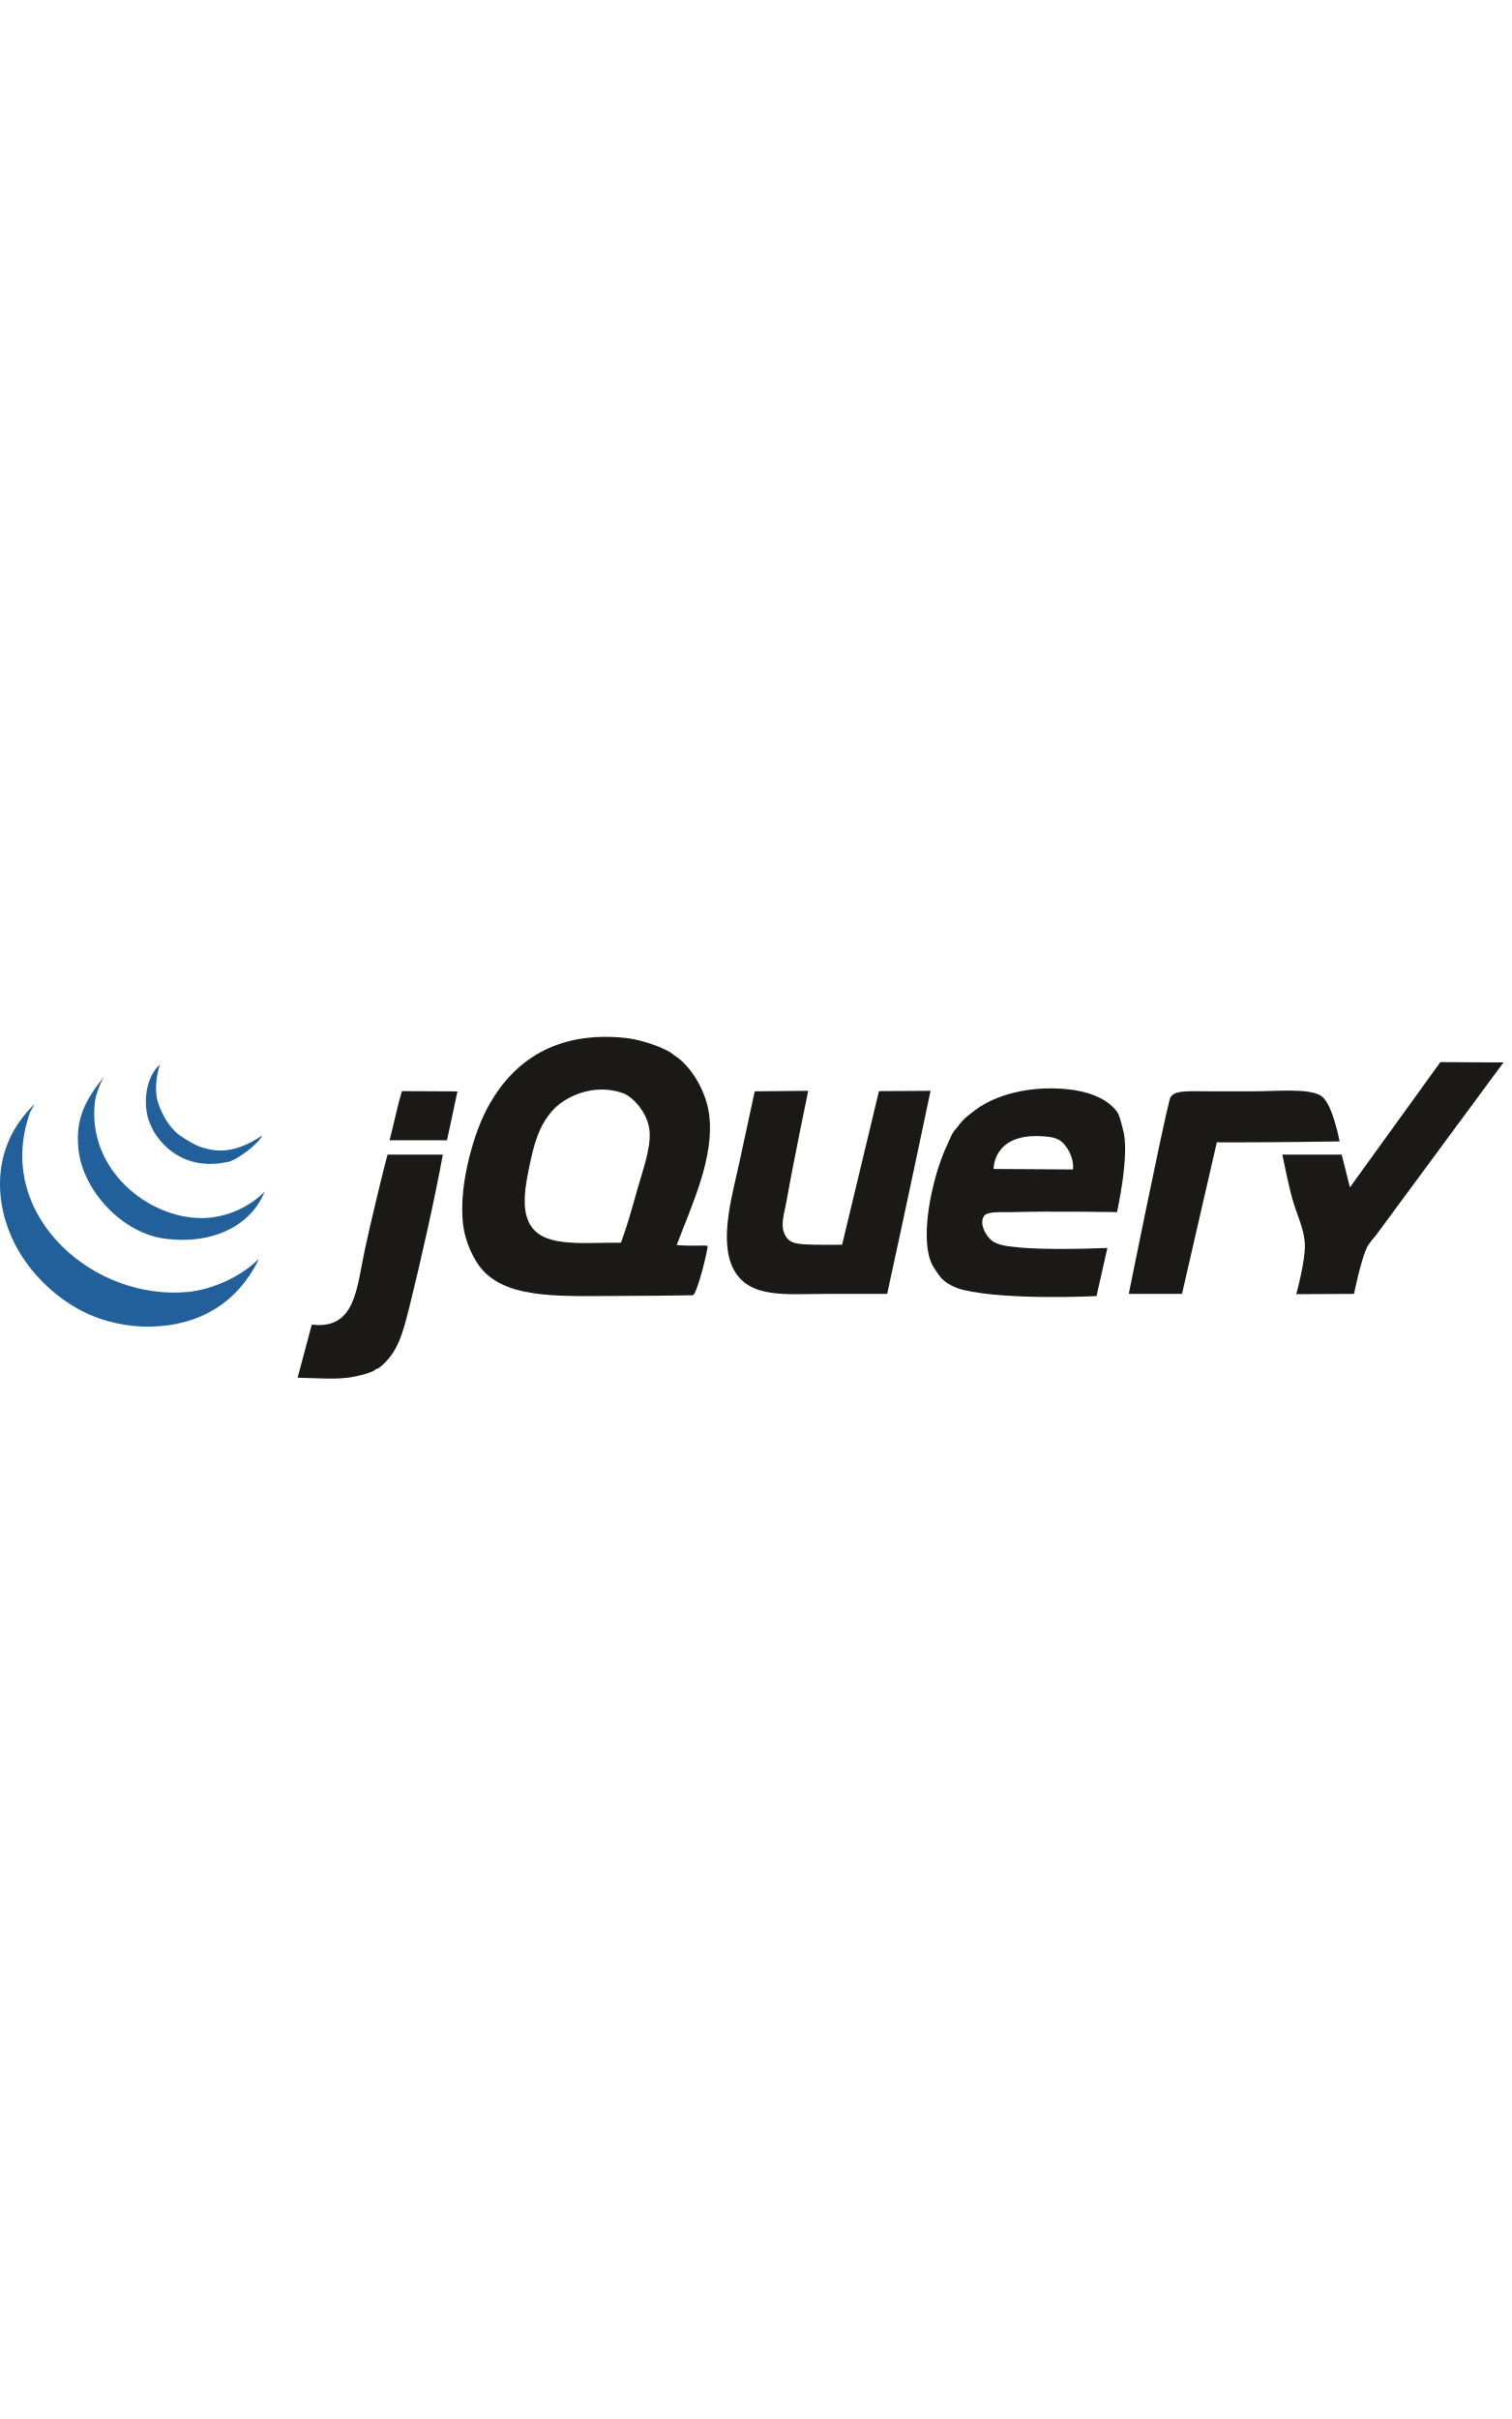
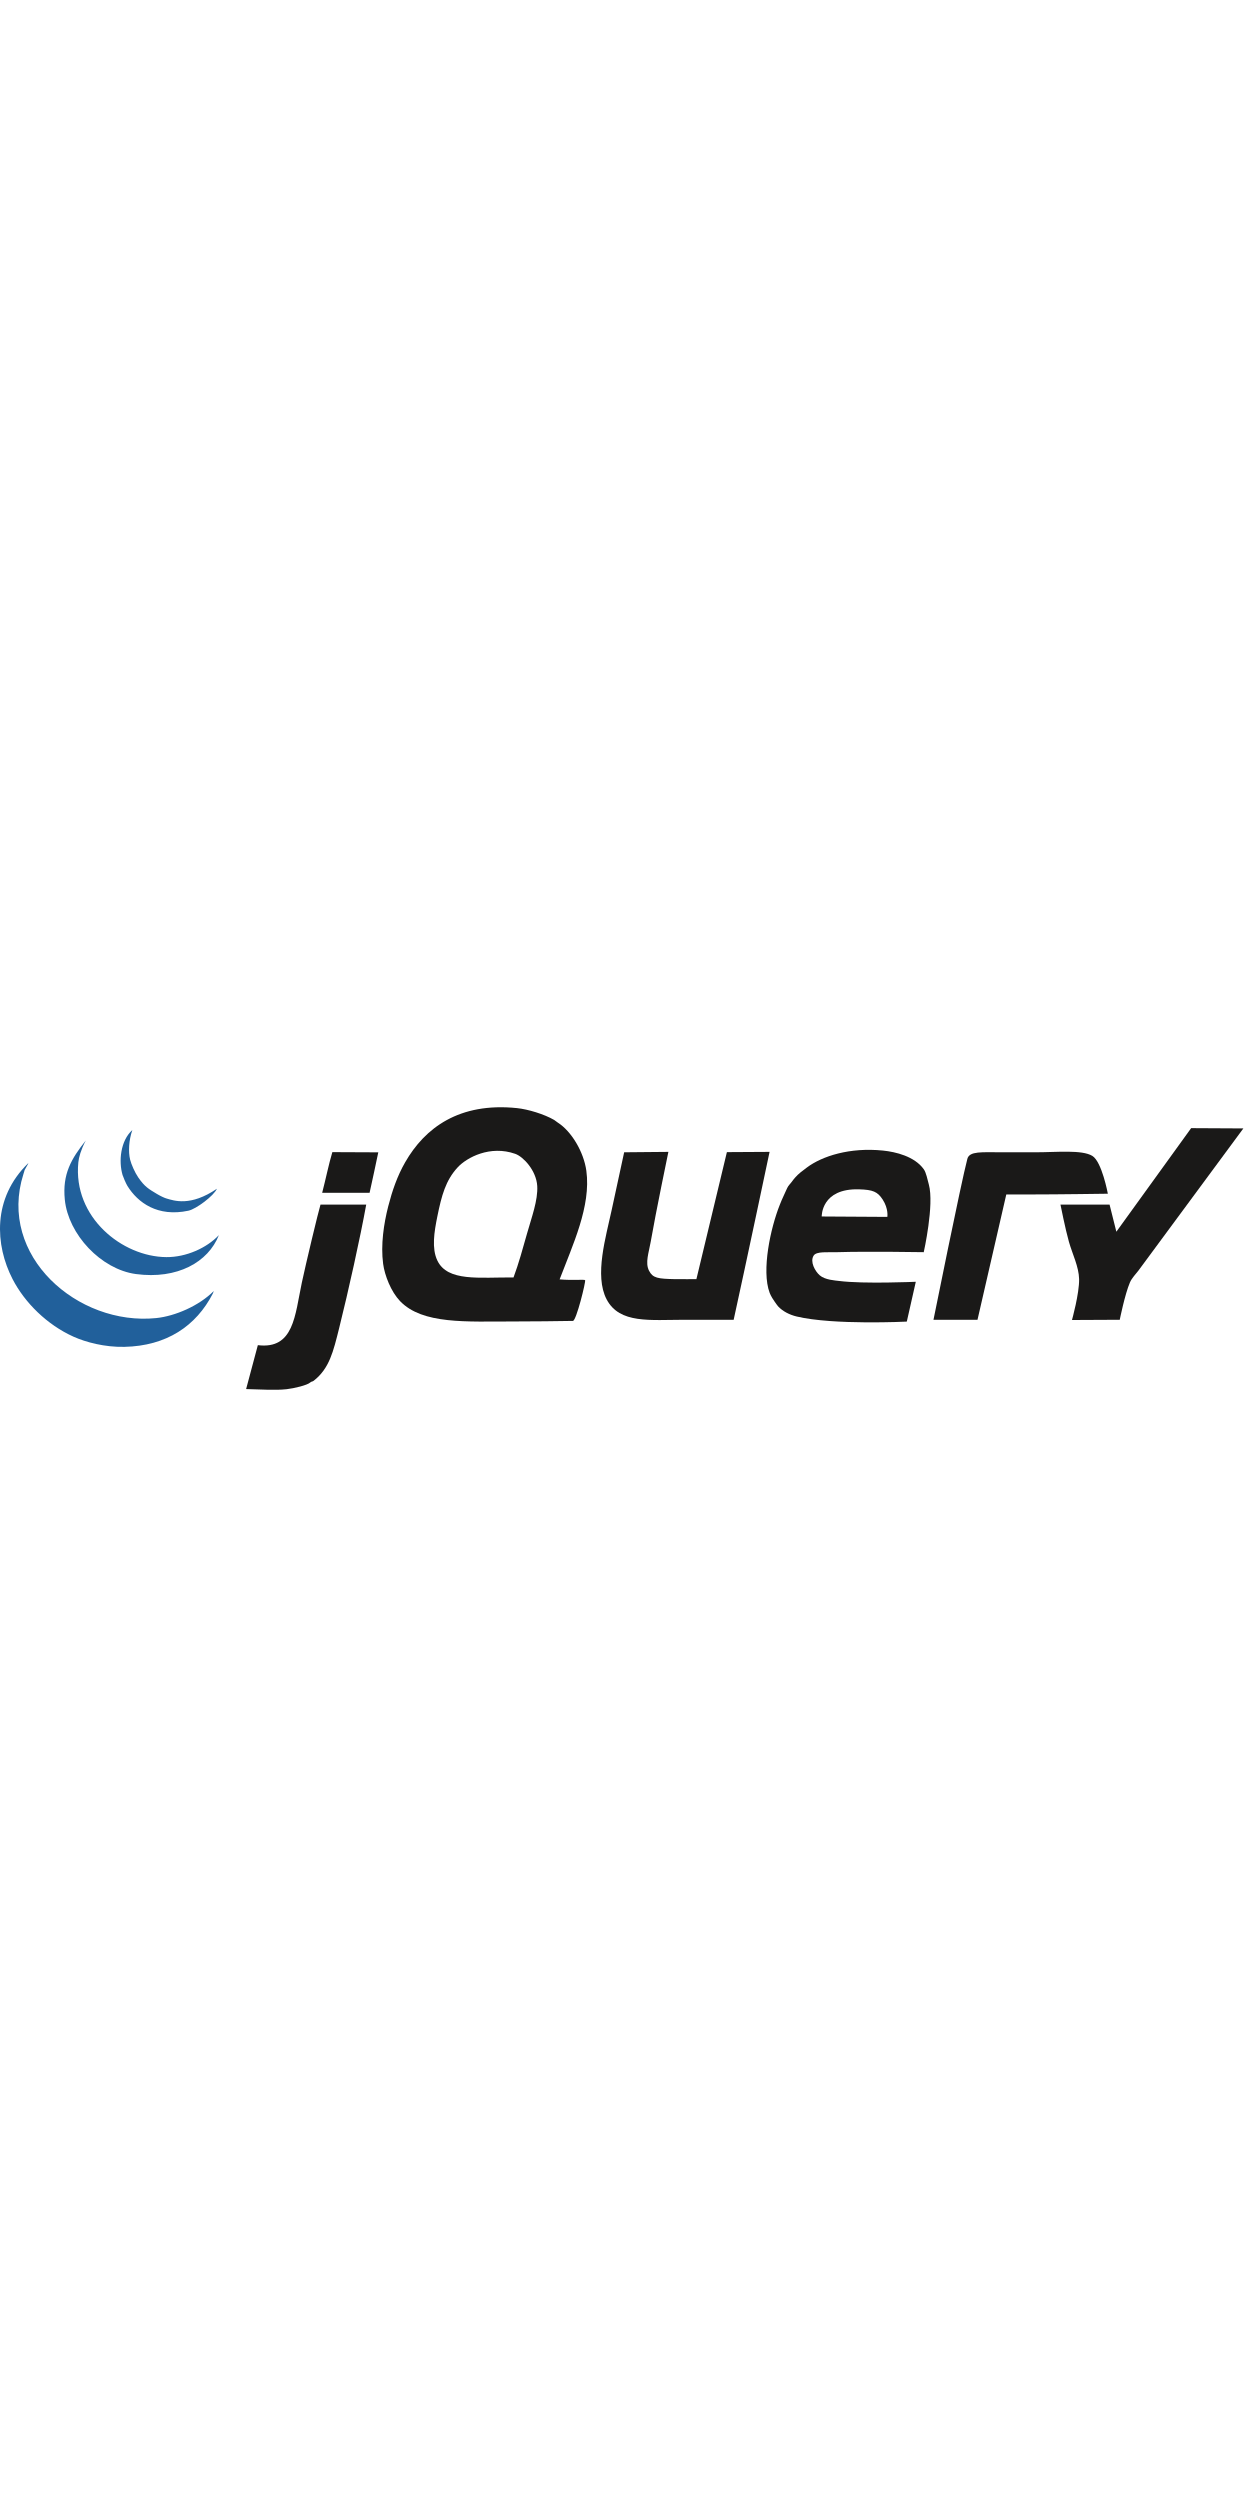
- <svg xmlns="http://www.w3.org/2000/svg" width="2000" height="3200" viewBox="0 0 162 37" fill="none">
+ <svg xmlns="http://www.w3.org/2000/svg" width="1400" height="2800" viewBox="0 0 162 37" fill="none">
  <path fill-rule="evenodd" clip-rule="evenodd" d="M154.373 2.707L161.139 2.744C161.139 2.744 148.56 19.789 147.533 21.178C147.199 21.628 146.692 22.113 146.435 22.714C145.786 24.226 145.119 27.542 145.119 27.542L138.928 27.573C138.928 27.573 139.891 24.117 139.852 22.275C139.817 20.667 138.996 19.061 138.535 17.447C138.07 15.815 137.438 12.619 137.438 12.619H143.802L144.68 16.131L154.373 2.707Z" fill="#1A1918" />
  <path fill-rule="evenodd" clip-rule="evenodd" d="M141.561 6.301C142.81 7.054 143.576 11.206 143.576 11.206C143.576 11.206 137.043 11.302 133.487 11.302H130.415L126.684 27.542H120.979C120.979 27.542 124.529 9.894 125.368 6.694C125.64 5.658 127.229 5.836 129.912 5.836H134.198C136.966 5.836 140.201 5.483 141.561 6.301Z" fill="#1A1918" />
  <path fill-rule="evenodd" clip-rule="evenodd" d="M114.998 14.21C114.998 14.21 115.176 13.168 114.395 11.961C113.728 10.932 113.111 10.693 111.356 10.638C106.398 10.482 106.494 14.156 106.494 14.156L114.998 14.21ZM120.375 10.004C121.102 12.624 119.717 18.782 119.717 18.782C119.717 18.782 112.485 18.661 108.525 18.782C107.293 18.819 105.819 18.648 105.452 19.221C104.936 20.024 105.64 21.26 106.238 21.782C106.925 22.383 108.263 22.451 108.744 22.512C111.959 22.921 118.688 22.618 118.688 22.618L117.522 27.779C117.522 27.779 108.013 28.256 103.257 27.121C102.318 26.897 101.438 26.445 100.843 25.804C100.681 25.629 100.54 25.39 100.387 25.183C100.264 25.019 99.906 24.477 99.746 24.049C98.66 21.154 99.873 15.608 101.063 12.637C101.201 12.293 101.374 11.856 101.557 11.485C101.785 11.022 101.978 10.5 102.16 10.223C102.283 10.032 102.435 9.909 102.562 9.729C102.709 9.516 102.88 9.31 103.038 9.126C103.477 8.617 103.975 8.257 104.574 7.809C106.556 6.326 110.142 5.173 114.45 5.615C116.071 5.781 118.521 6.361 119.717 8.029C120.037 8.474 120.195 9.358 120.375 10.004Z" fill="#1A1918" />
  <path fill-rule="evenodd" clip-rule="evenodd" d="M94.205 5.816L99.737 5.783C99.737 5.783 96.654 20.41 95.083 27.542H88.718C84.27 27.542 80.309 28.093 78.624 24.909C76.989 21.817 78.549 16.732 79.282 13.277C79.8 10.833 80.891 5.836 80.891 5.836L86.623 5.783C86.623 5.783 85.003 13.563 84.329 17.447C84.088 18.839 83.59 20.149 84.11 21.178C84.604 22.157 85.295 22.227 87.402 22.275C88.069 22.291 90.255 22.275 90.255 22.275L94.205 5.816Z" fill="#1A1918" />
  <path fill-rule="evenodd" clip-rule="evenodd" d="M68.309 16.35C68.888 14.291 69.733 12.06 69.626 10.205C69.51 8.221 67.846 6.415 66.773 6.036C63.541 4.894 60.514 6.49 59.312 7.791C57.755 9.477 57.229 11.445 56.678 14.155C56.268 16.168 55.932 18.292 56.678 19.861C57.999 22.635 62.118 22.03 66.553 22.056C67.212 20.292 67.756 18.31 68.309 16.35ZM75.99 8.23C76.622 12.825 74.197 17.897 72.527 22.308C74.23 22.462 75.722 22.284 75.83 22.411C75.942 22.576 74.689 27.676 74.252 27.689C72.9 27.724 68.421 27.762 66.553 27.762C60.459 27.762 54.758 28.159 51.85 25.128C50.669 23.897 49.853 21.786 49.655 20.3C49.326 17.82 49.739 15.09 50.314 12.839C50.834 10.806 51.501 8.888 52.508 7.133C55.069 2.662 59.524 -0.656 66.992 0.11C68.441 0.26 70.521 0.894 71.82 1.646C71.91 1.699 72.224 1.949 72.297 1.993C74.052 3.11 75.652 5.777 75.99 8.23Z" fill="#1A1918" />
  <path fill-rule="evenodd" clip-rule="evenodd" d="M49.026 5.843C48.657 7.521 48.288 9.424 47.9 11.083H41.755C42.231 9.244 42.596 7.416 43.072 5.816C45.038 5.816 46.866 5.843 49.026 5.843Z" fill="#1A1918" />
  <path fill-rule="evenodd" clip-rule="evenodd" d="M41.536 12.619H47.461C46.686 16.908 45.152 23.825 43.95 28.64C43.197 31.653 42.694 33.852 40.658 35.443C40.475 35.586 40.37 35.518 40.219 35.662C39.843 36.02 38.108 36.435 37.147 36.54C35.584 36.709 33.817 36.562 31.897 36.523C32.4 34.686 32.968 32.48 33.416 30.834C38.097 31.401 38.215 26.976 39.121 22.715C39.646 20.252 41.235 13.607 41.536 12.619Z" fill="#1A1918" />
  <path fill-rule="evenodd" clip-rule="evenodd" d="M27.71 23.812L27.583 24.141C25.419 28.354 21.585 30.939 16.116 31.053C13.559 31.106 11.123 30.45 9.532 29.737C6.098 28.194 3.21 25.332 1.632 22.275C-0.631 17.893 -1.039 11.796 3.666 7.243C3.739 7.243 3.096 8.23 3.168 8.23L3.039 8.651C-0.352 19.266 10.094 28.363 20.248 27.323C22.689 27.073 25.801 25.736 27.71 23.812Z" fill="#21609B" />
  <path fill-rule="evenodd" clip-rule="evenodd" d="M21.565 19.422C24.12 19.44 26.788 18.246 28.368 16.57C26.986 20.079 22.983 22.334 17.615 21.617C13.12 21.016 8.839 16.493 8.398 11.961C8.075 8.663 9.225 6.694 11.119 4.306C10.461 5.555 10.215 6.518 10.153 7.133C9.434 14.267 15.853 19.385 21.565 19.422Z" fill="#21609B" />
  <path fill-rule="evenodd" clip-rule="evenodd" d="M28.112 10.561C27.714 11.472 25.428 13.192 24.418 13.407C20.42 14.259 17.859 12.363 16.518 10.205C16.318 9.883 15.949 9.003 15.883 8.779C15.363 7.01 15.602 4.335 17.154 2.95C16.687 4.267 16.619 5.796 16.864 6.79C17.014 7.392 17.468 8.441 17.922 9.101C18.749 10.304 19.274 10.596 20.336 11.235C20.815 11.522 21.328 11.753 21.55 11.816C22.557 12.112 24.683 12.894 28.112 10.561Z" fill="#21609B" />
</svg>
